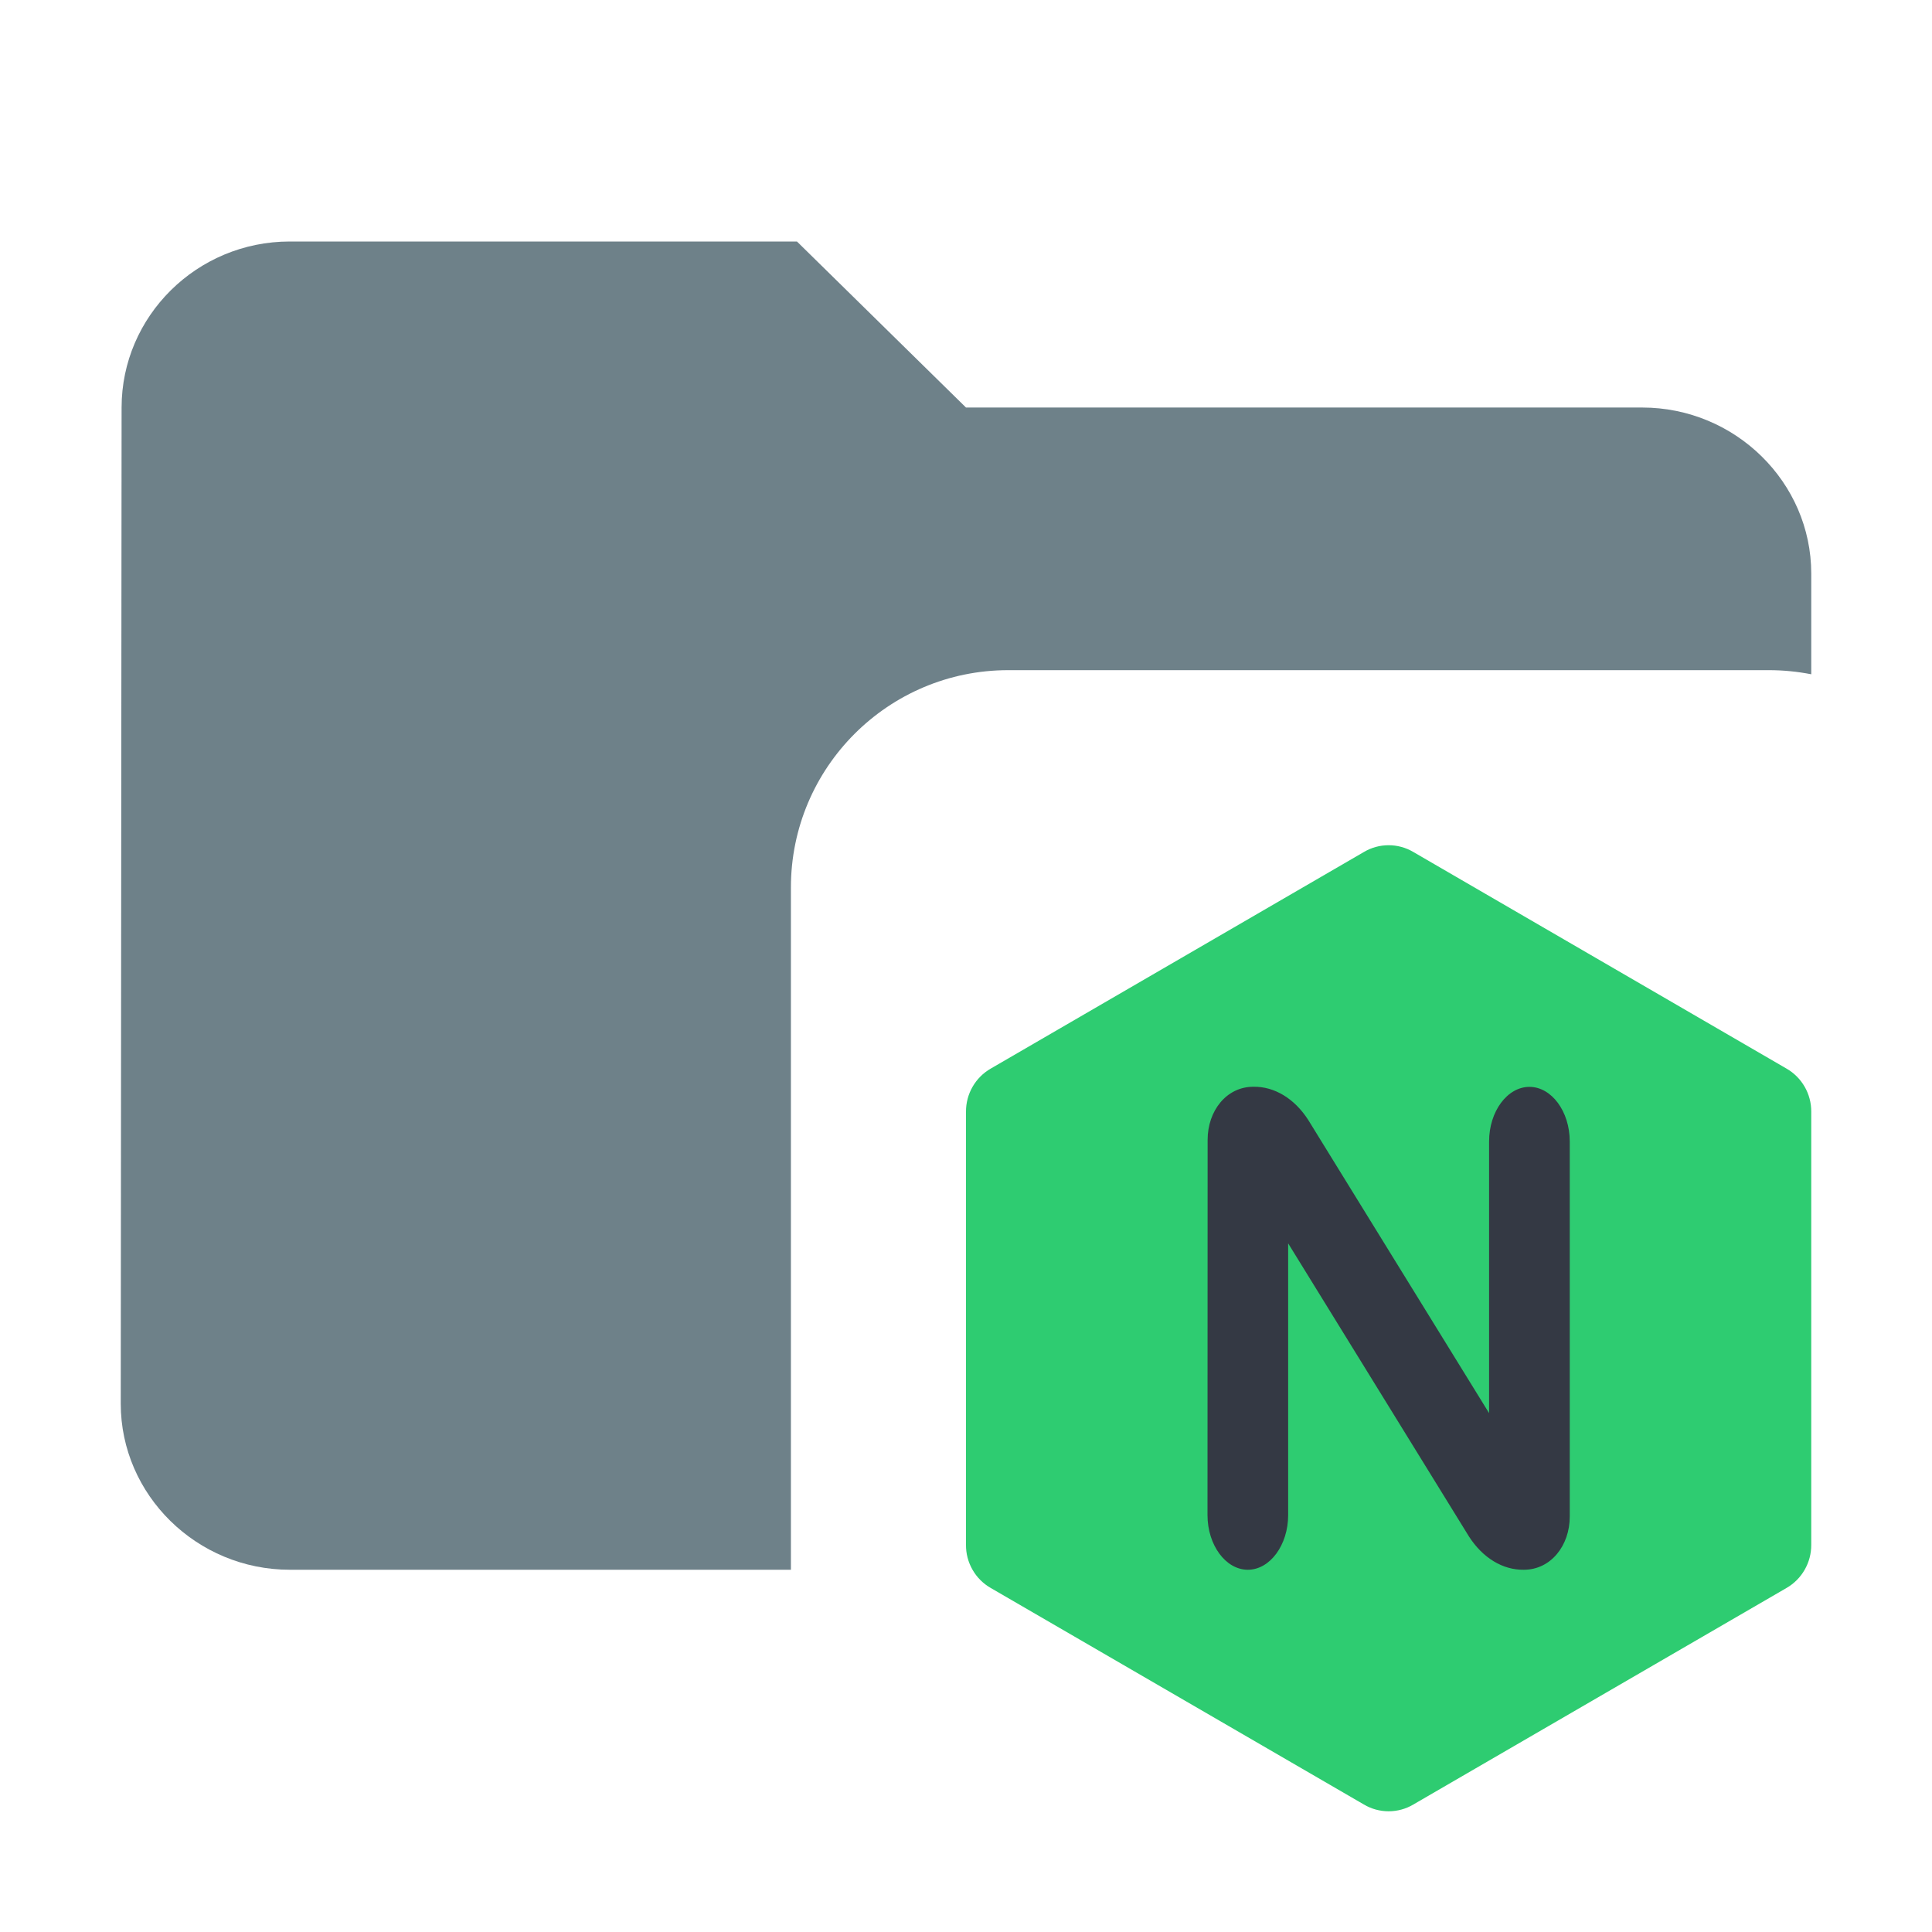
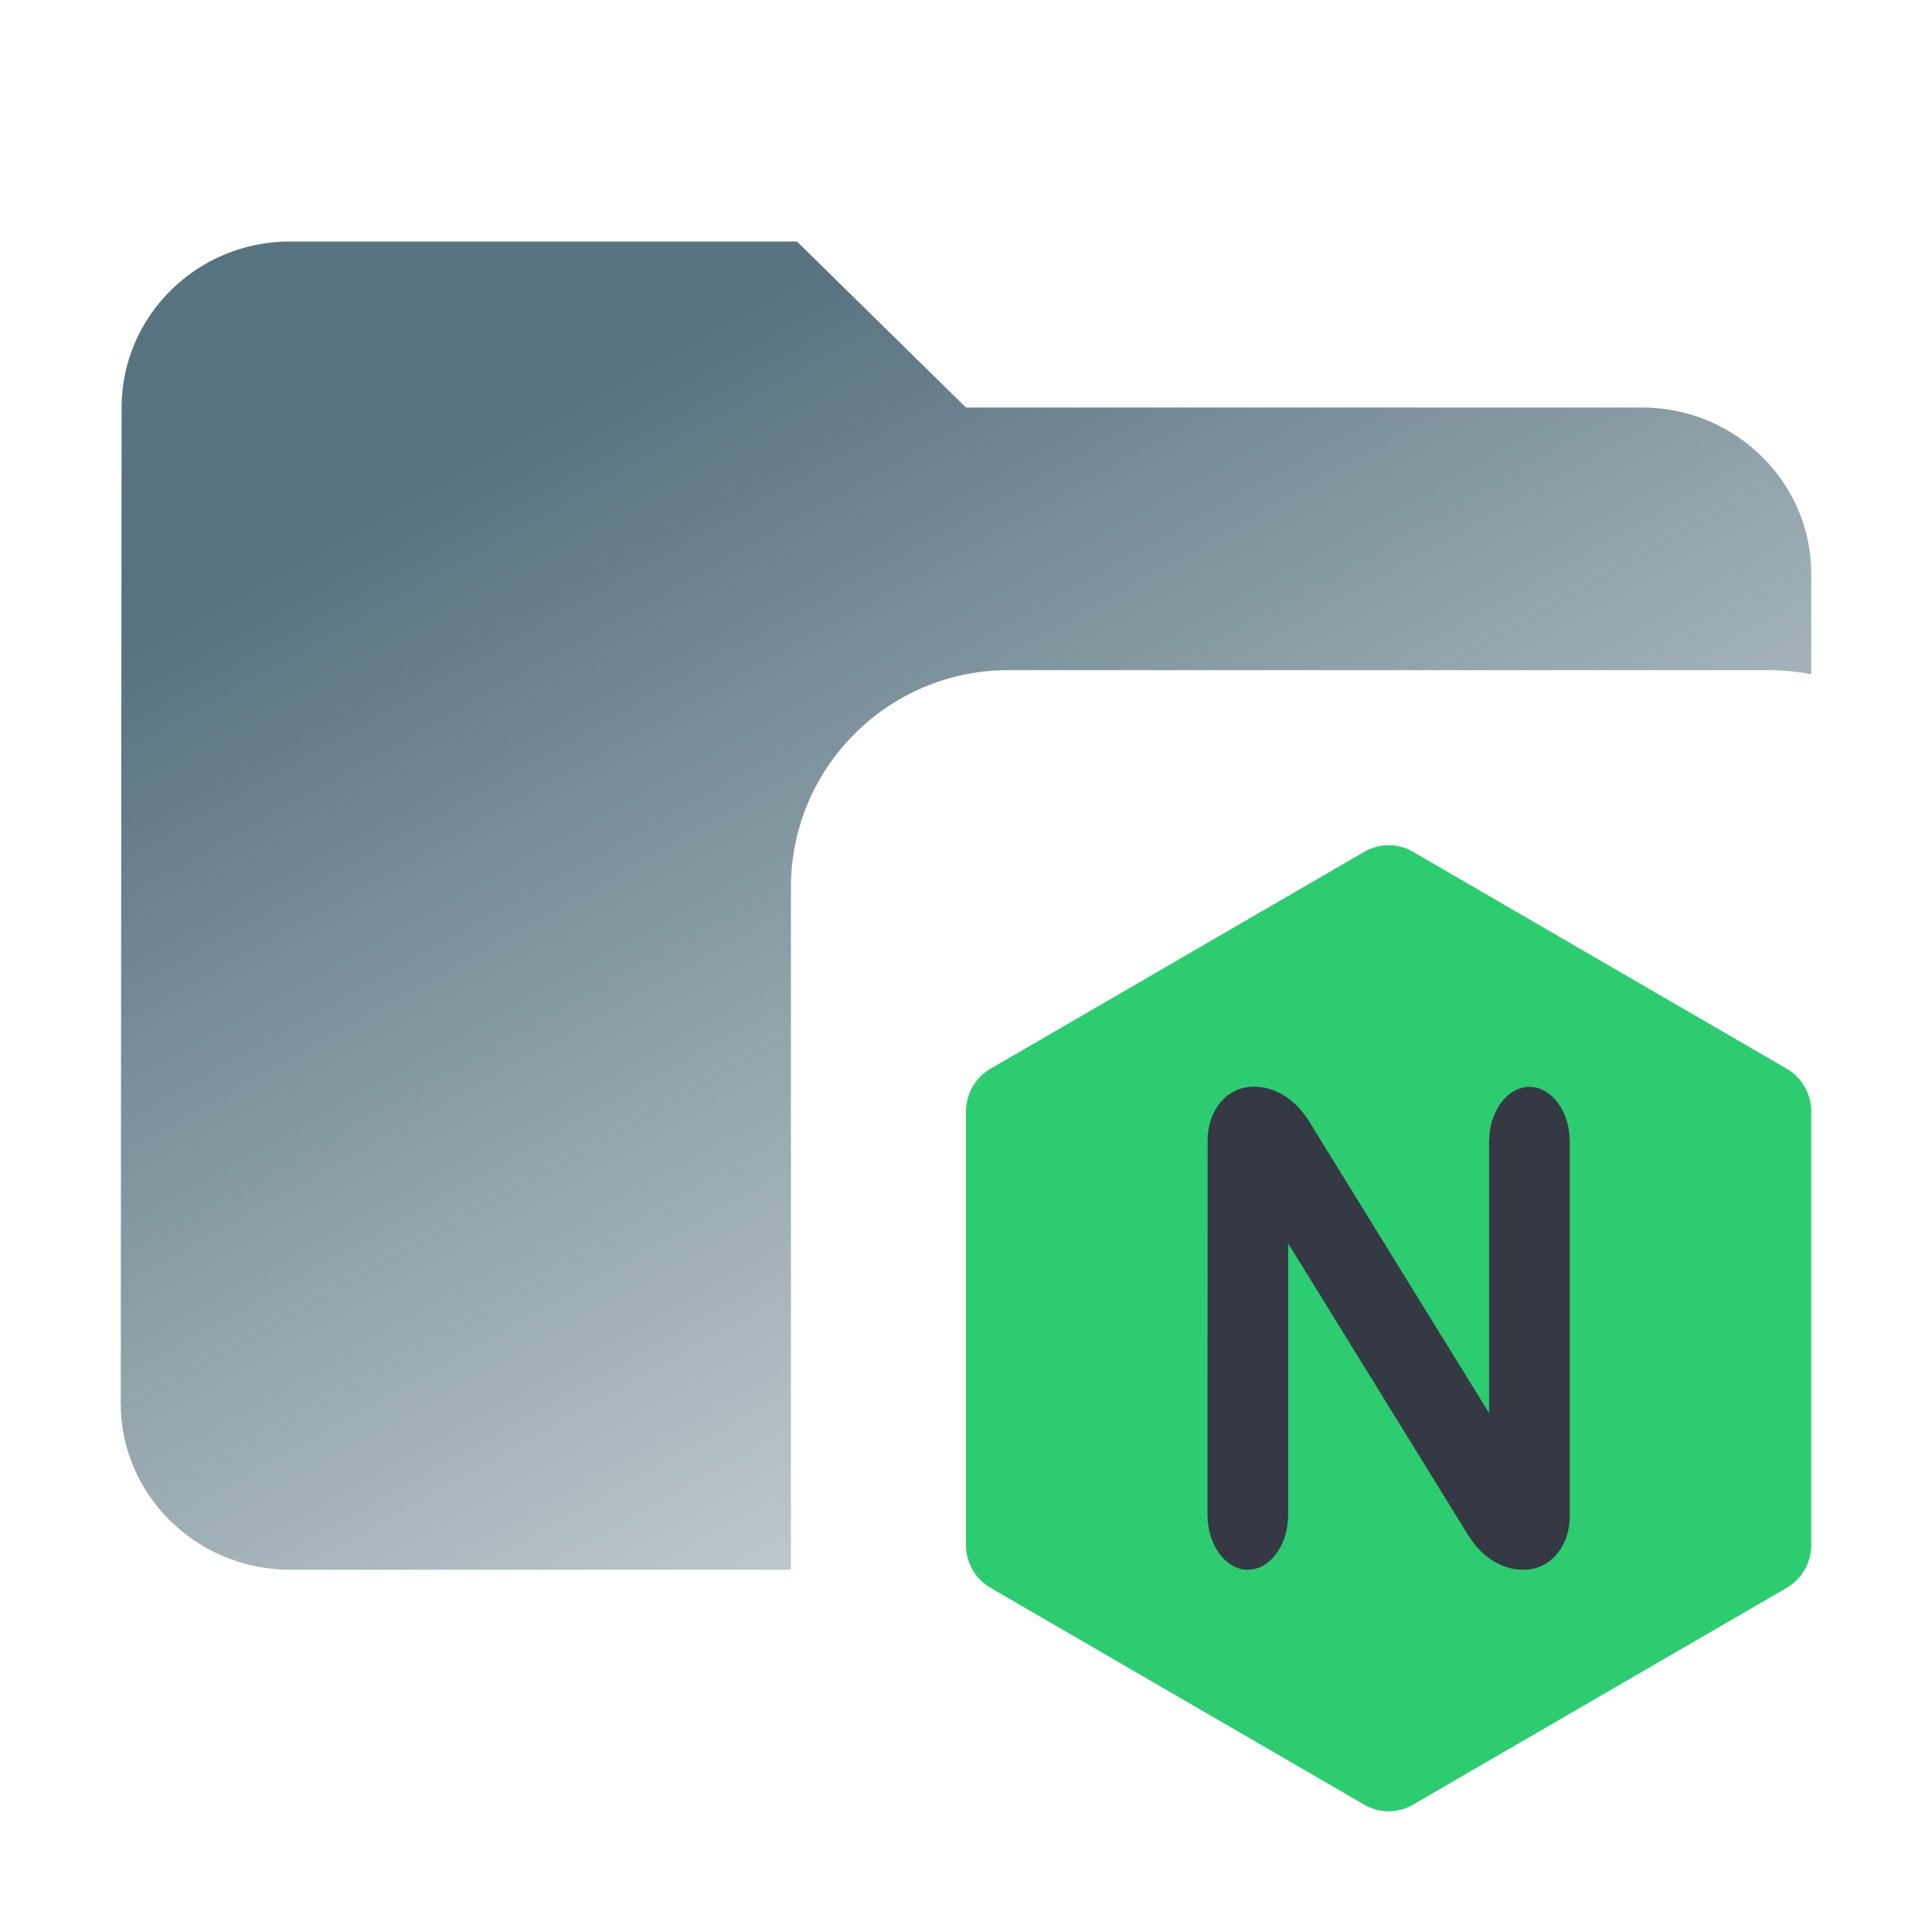
<svg xmlns="http://www.w3.org/2000/svg" width="16" height="16" viewBox="0 0 16 16" fill="none">
-   <path opacity="0.8" fill-rule="evenodd" clip-rule="evenodd" d="M2.4 2H6.6L8 3.375H13.6C14.37 3.375 15 3.994 15 4.75V5.584C14.887 5.562 14.77 5.55 14.65 5.55L8.35 5.55C7.356 5.55 6.55 6.356 6.55 7.35L6.55 13H2.4C1.63 13 1 12.381 1 11.625L1.007 3.375C1.007 2.619 1.63 2 2.4 2Z" fill="#4A616C" />
+   <path fill-rule="evenodd" clip-rule="evenodd" d="M2.4 2H6.6L8 3.375H13.6C14.37 3.375 15 3.994 15 4.75V5.584C14.887 5.562 14.77 5.55 14.65 5.55L8.35 5.55C7.356 5.55 6.55 6.356 6.55 7.35L6.55 13H2.4C1.63 13 1 12.381 1 11.625L1.007 3.375C1.007 2.619 1.63 2 2.4 2Z" fill="url(#paint0_linear_288_1209)" />
  <path d="M8.054 13C8.09 13.063 8.142 13.115 8.205 13.151L11.295 14.944H11.295C11.421 15.019 11.579 15.019 11.705 14.944L14.795 13.151C14.922 13.078 15.001 12.941 15 12.793V9.207L15 9.207C15.001 9.059 14.922 8.922 14.794 8.849L11.705 7.056V7.056C11.579 6.981 11.421 6.981 11.295 7.056V7.056L8.206 8.849C8.078 8.922 7.999 9.059 8 9.207L8 9.207V12.793C7.999 12.866 8.018 12.937 8.054 13" fill="#2ECC71" />
  <path d="M10.668 12.547C10.668 12.796 10.517 13 10.334 13C10.151 13 10 12.796 10 12.547L10 12.547L10.001 9.44C10.001 9.199 10.157 9 10.38 9C10.554 8.997 10.721 9.098 10.835 9.276L10.936 9.44L12.332 11.703V9.453H12.332C12.332 9.204 12.483 9.001 12.666 9.001C12.849 9.001 13 9.204 13 9.453H13L13 12.56C13 12.8 12.843 13 12.62 13C12.446 13.003 12.279 12.902 12.165 12.724L10.668 10.297V12.547L10.668 12.547Z" fill="#343944" />
+   <defs>
+     <linearGradient id="paint0_linear_288_1209" x1="4.5" y1="3.5" x2="9" y2="11.5" gradientUnits="userSpaceOnUse">
+       <stop stop-color="#587380" />
+       <stop offset="1" stop-color="#587380" stop-opacity="0.4" />
+     </linearGradient>
+   </defs>
</svg>
